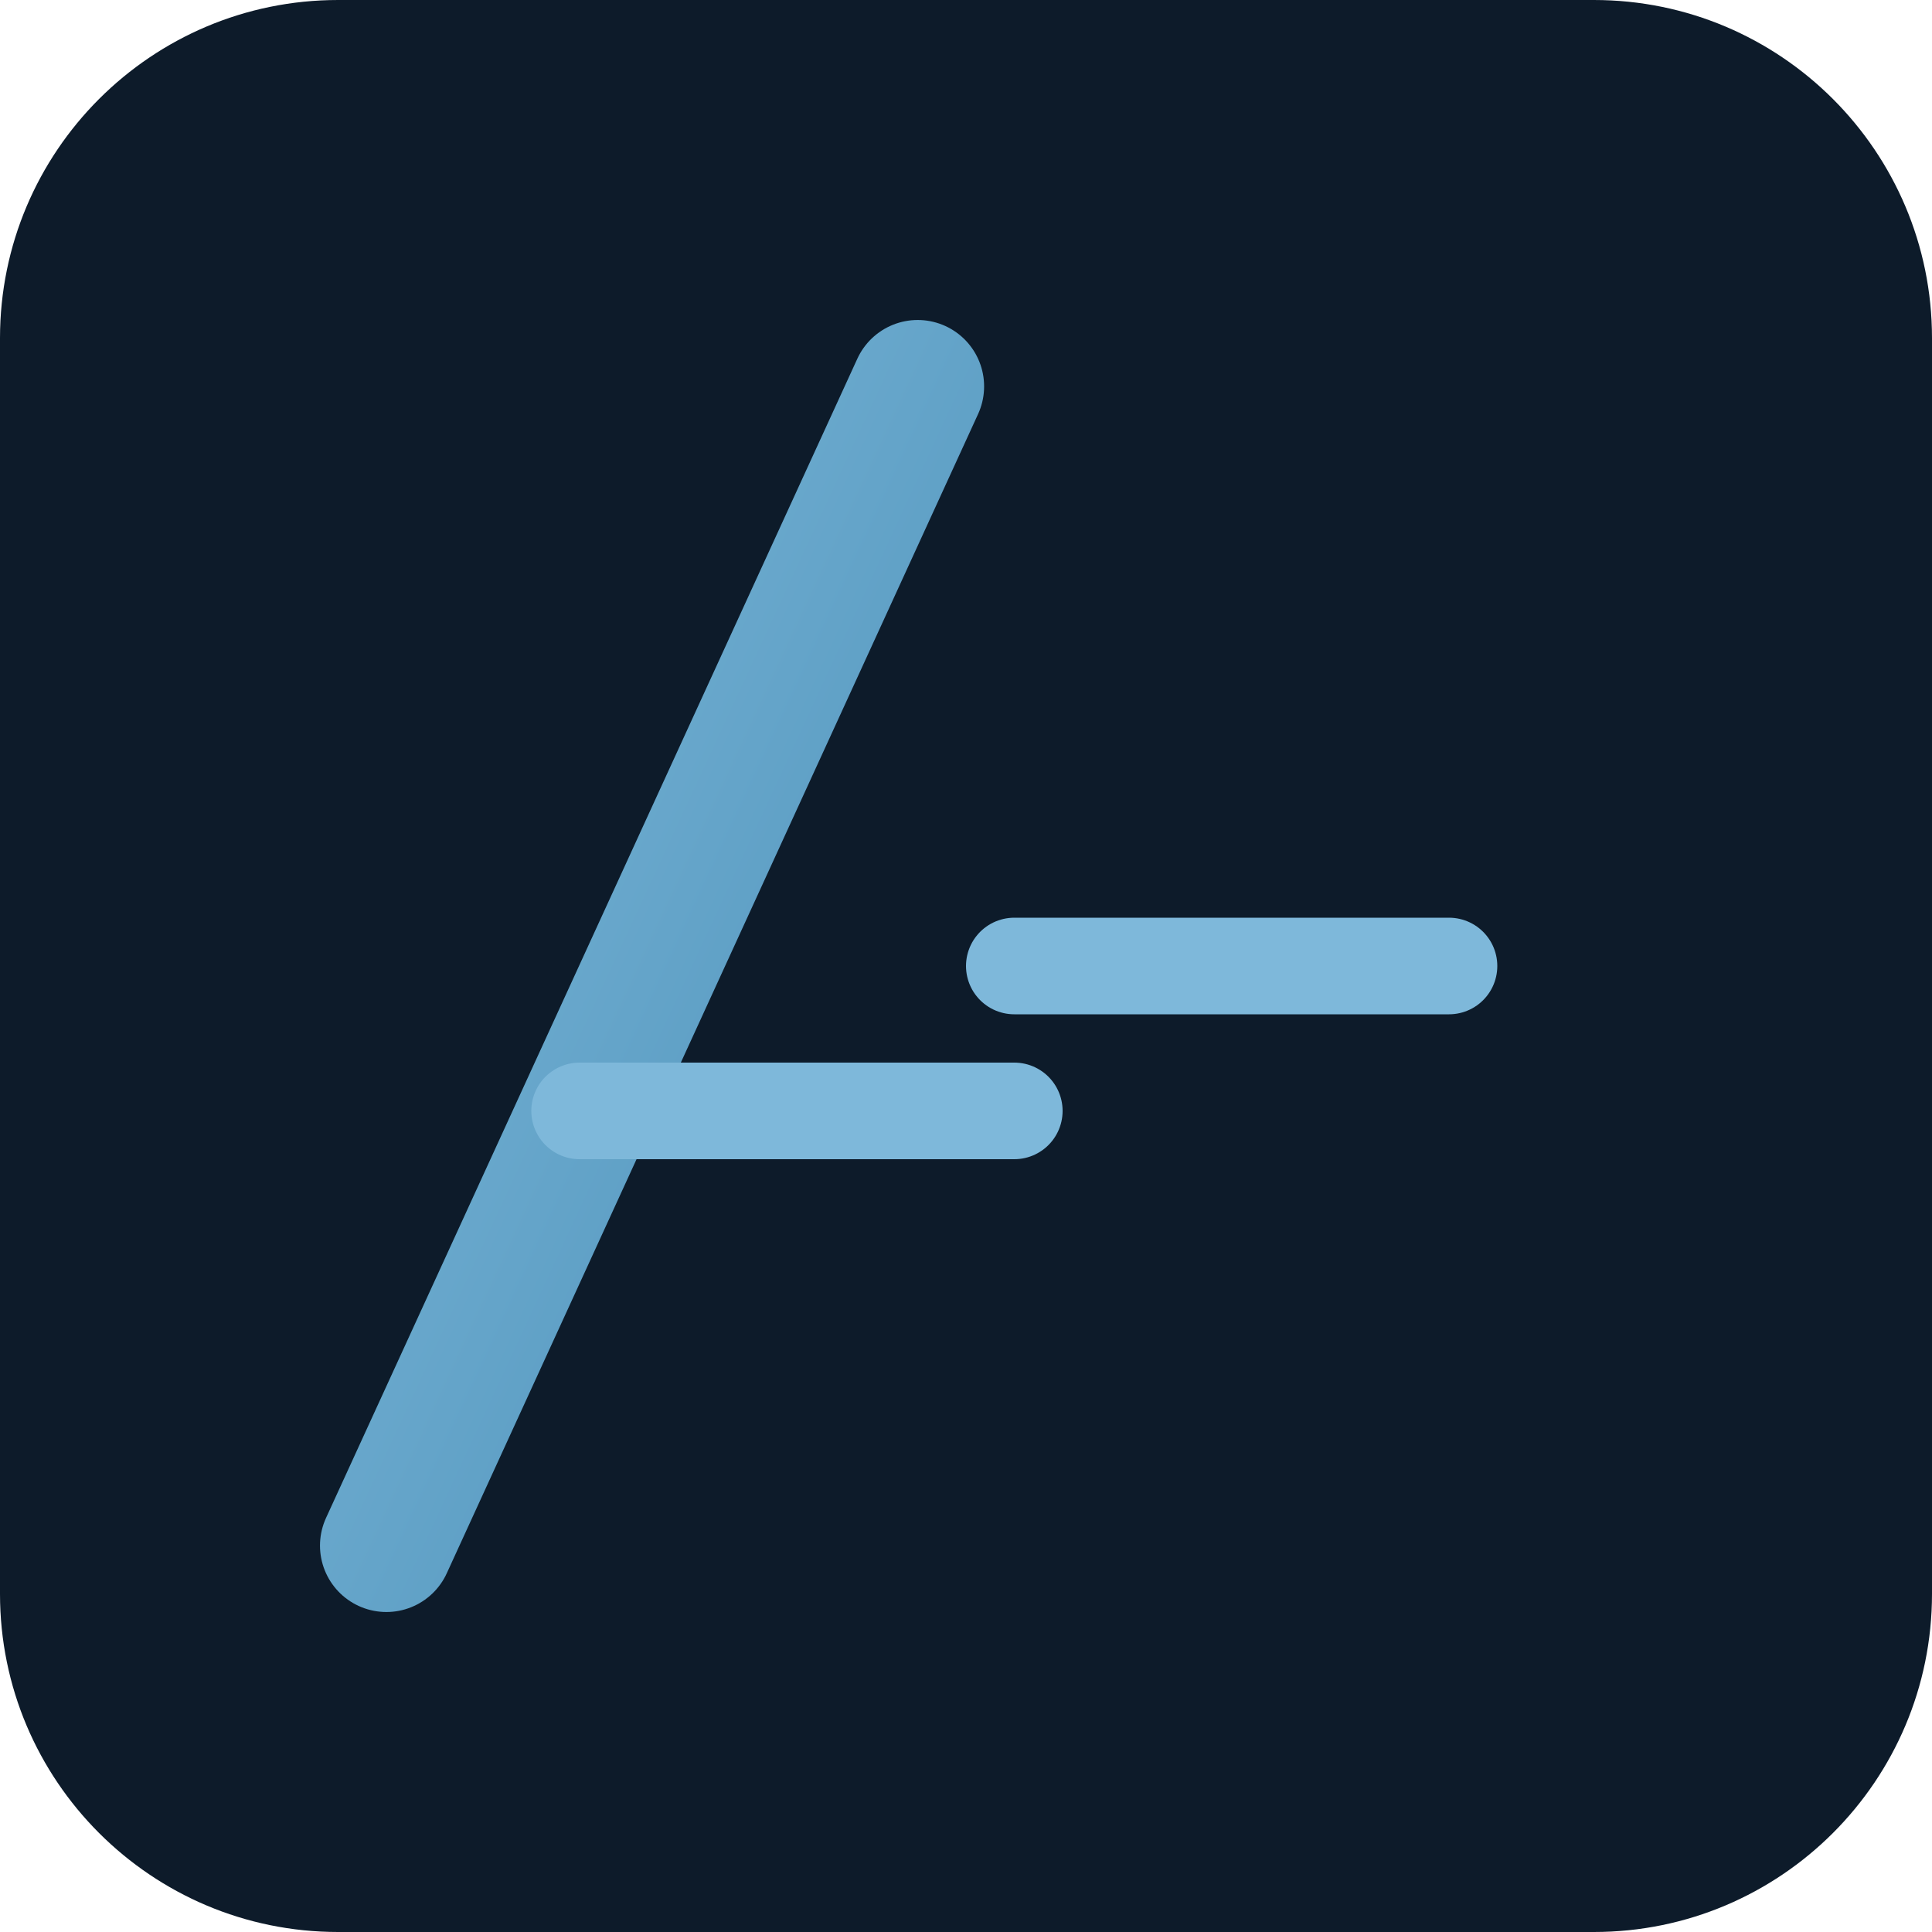
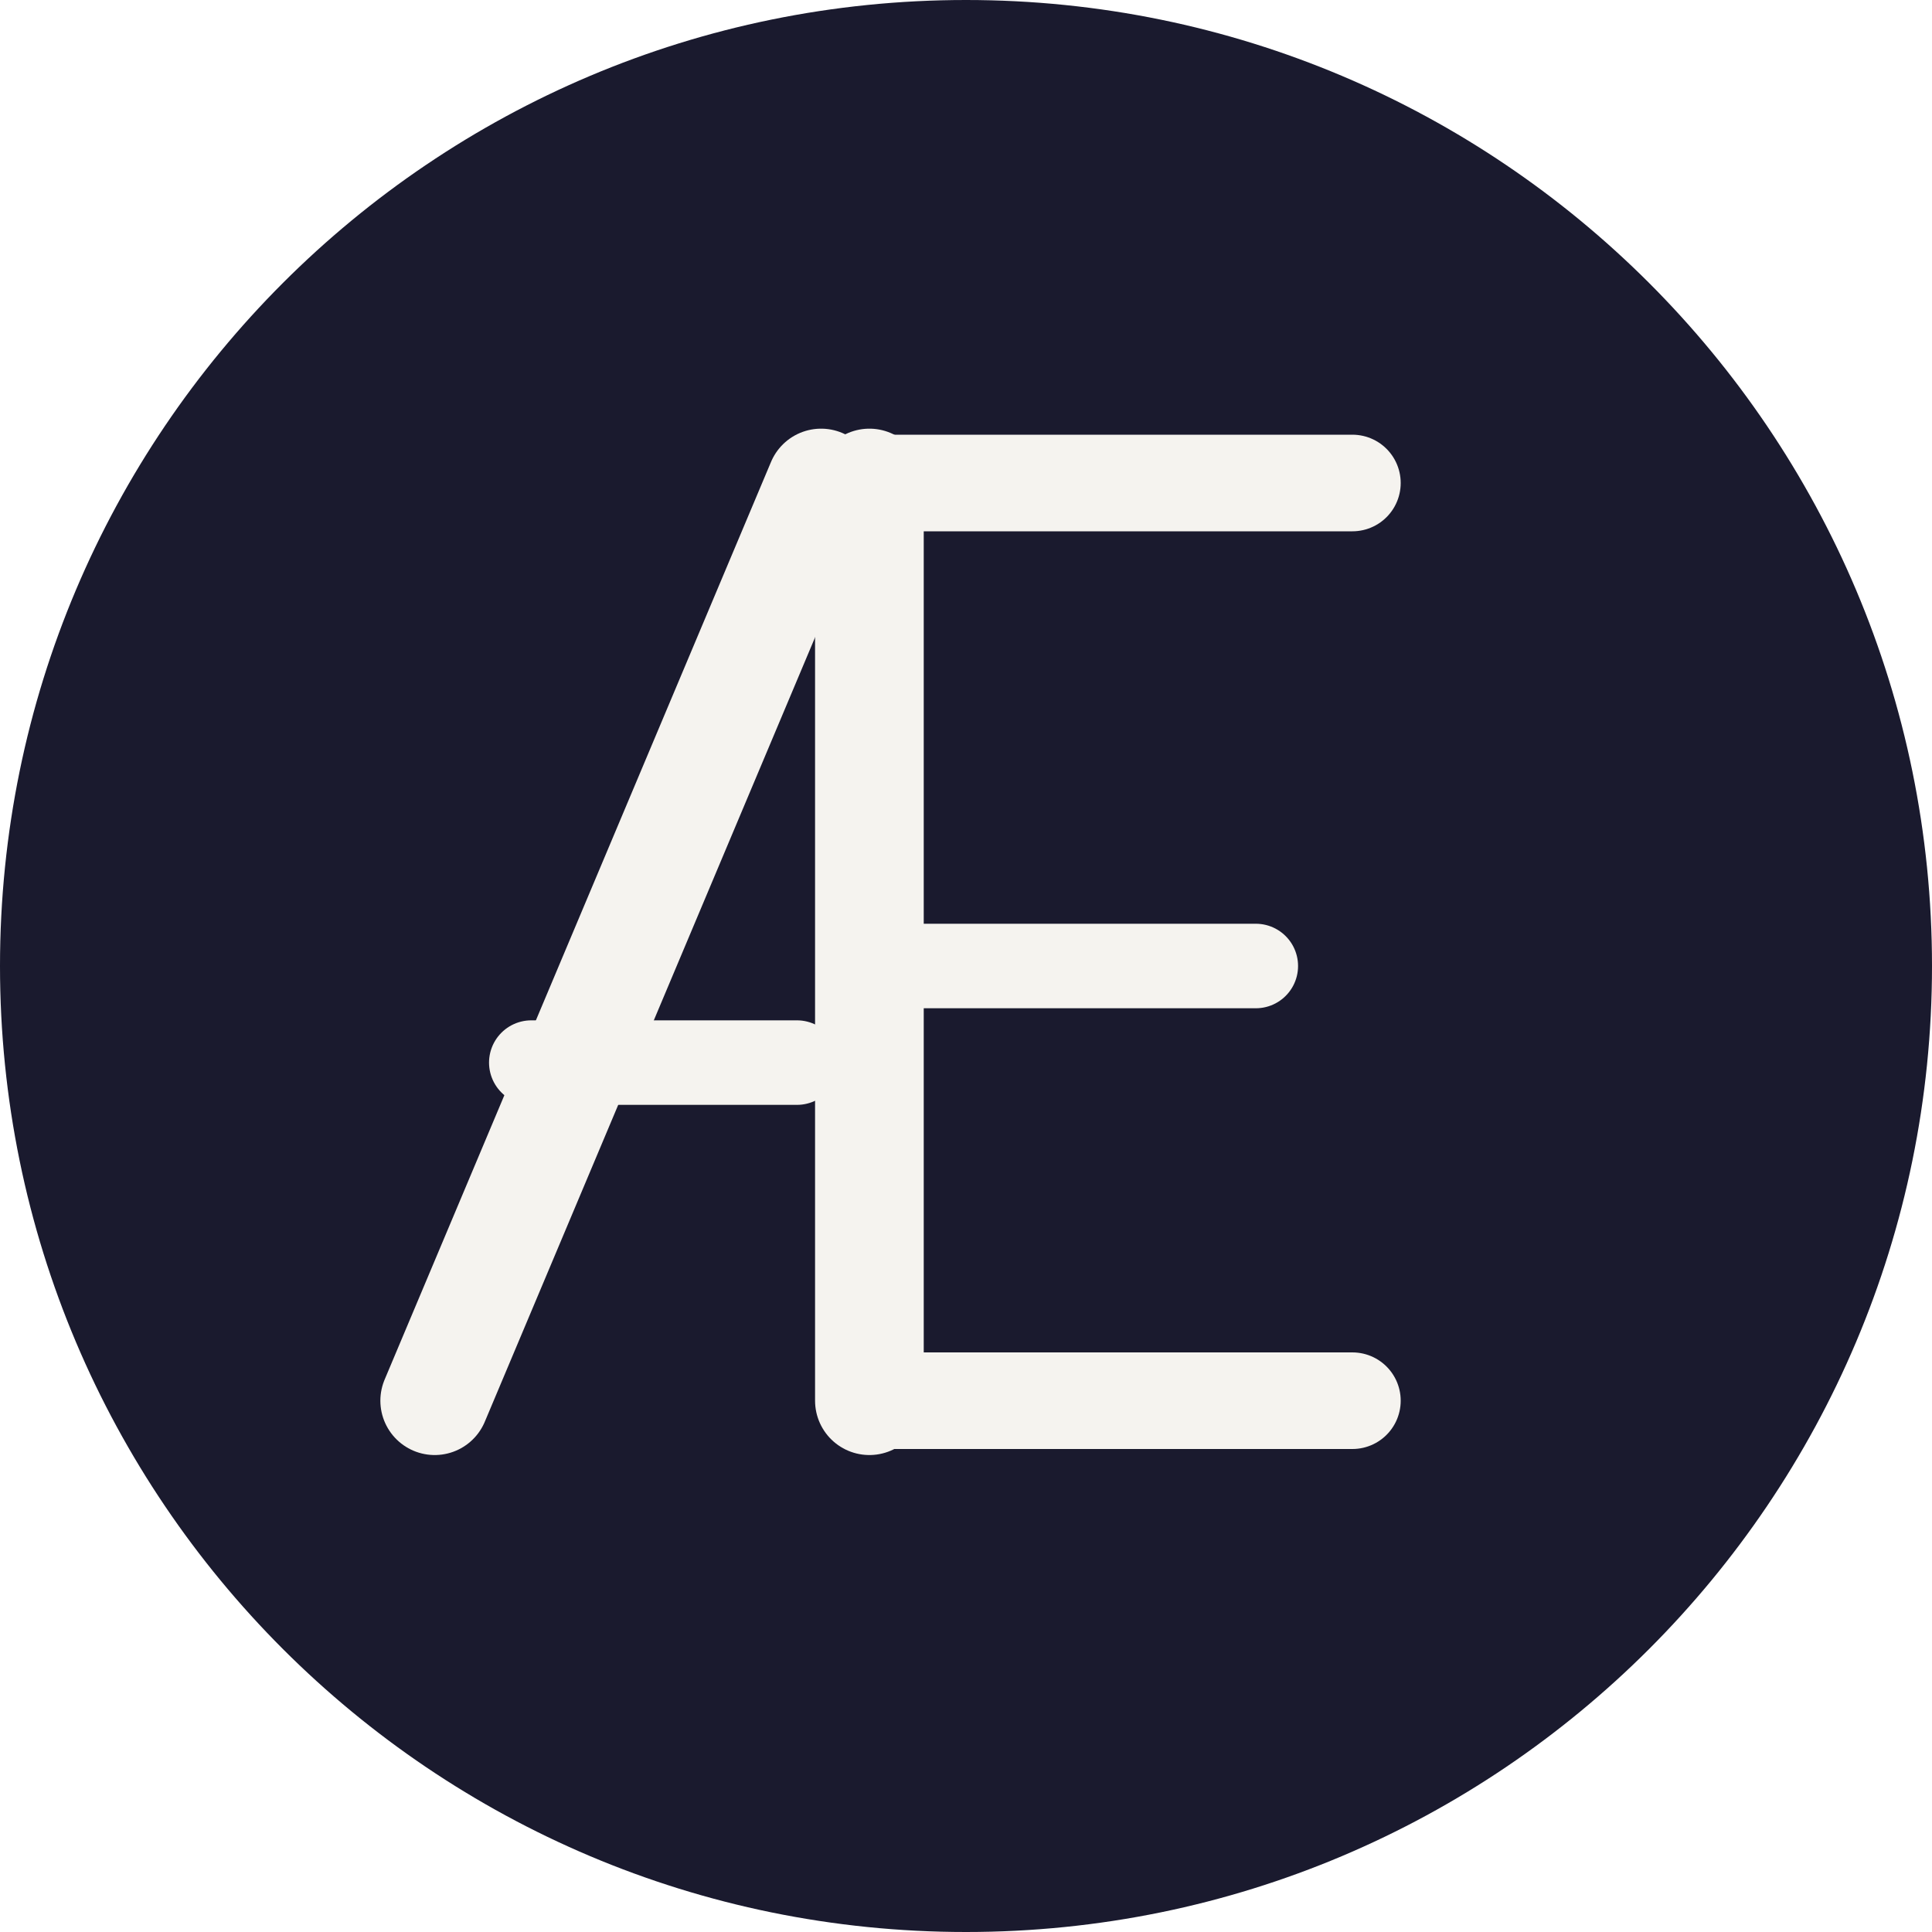
<svg xmlns="http://www.w3.org/2000/svg" viewBox="0 0 80 80">
-   <defs>
-     <linearGradient id="g" x1="0%" y1="0%" x2="100%" y2="100%">
-       <stop offset="0%" stop-color="#7EB8DA" />
-       <stop offset="100%" stop-color="#4A90B8" />
-     </linearGradient>
-   </defs>
-   <rect width="80" height="80" rx="14" fill="#0D1B2A" />
-   <line x1="16" y1="64" x2="38" y2="16" stroke="url(#g)" stroke-width="5.5" stroke-linecap="round" />
-   <line x1="42" y1="16" x2="42" y2="64" stroke="url(#g)" stroke-width="5.5" stroke-linecap="round" />
-   <line x1="24" y1="46" x2="42" y2="46" stroke="#7EB8DA" stroke-width="4" stroke-linecap="round" />
-   <line x1="42" y1="16" x2="64" y2="16" stroke="url(#g)" stroke-width="5.5" stroke-linecap="round" />
-   <line x1="42" y1="40" x2="60" y2="40" stroke="#7EB8DA" stroke-width="4" stroke-linecap="round" />
-   <line x1="42" y1="64" x2="64" y2="64" stroke="url(#g)" stroke-width="5.5" stroke-linecap="round" />
+   <circle cx="40" cy="40" r="40" fill="#1A1A2E" />
+   <line x1="18" y1="58" x2="34" y2="20" stroke="#F5F3EF" stroke-width="4.5" stroke-linecap="round" />
+   <line x1="22" y1="44" x2="33" y2="44" stroke="#F5F3EF" stroke-width="3.5" stroke-linecap="round" />
+   <line x1="36" y1="20" x2="36" y2="58" stroke="#F5F3EF" stroke-width="4.5" stroke-linecap="round" />
+   <line x1="36" y1="20" x2="56" y2="20" stroke="#F5F3EF" stroke-width="4" stroke-linecap="round" />
+   <line x1="36" y1="40" x2="52" y2="40" stroke="#F5F3EF" stroke-width="3.5" stroke-linecap="round" />
+   <line x1="36" y1="58" x2="56" y2="58" stroke="#F5F3EF" stroke-width="4" stroke-linecap="round" />
</svg>
